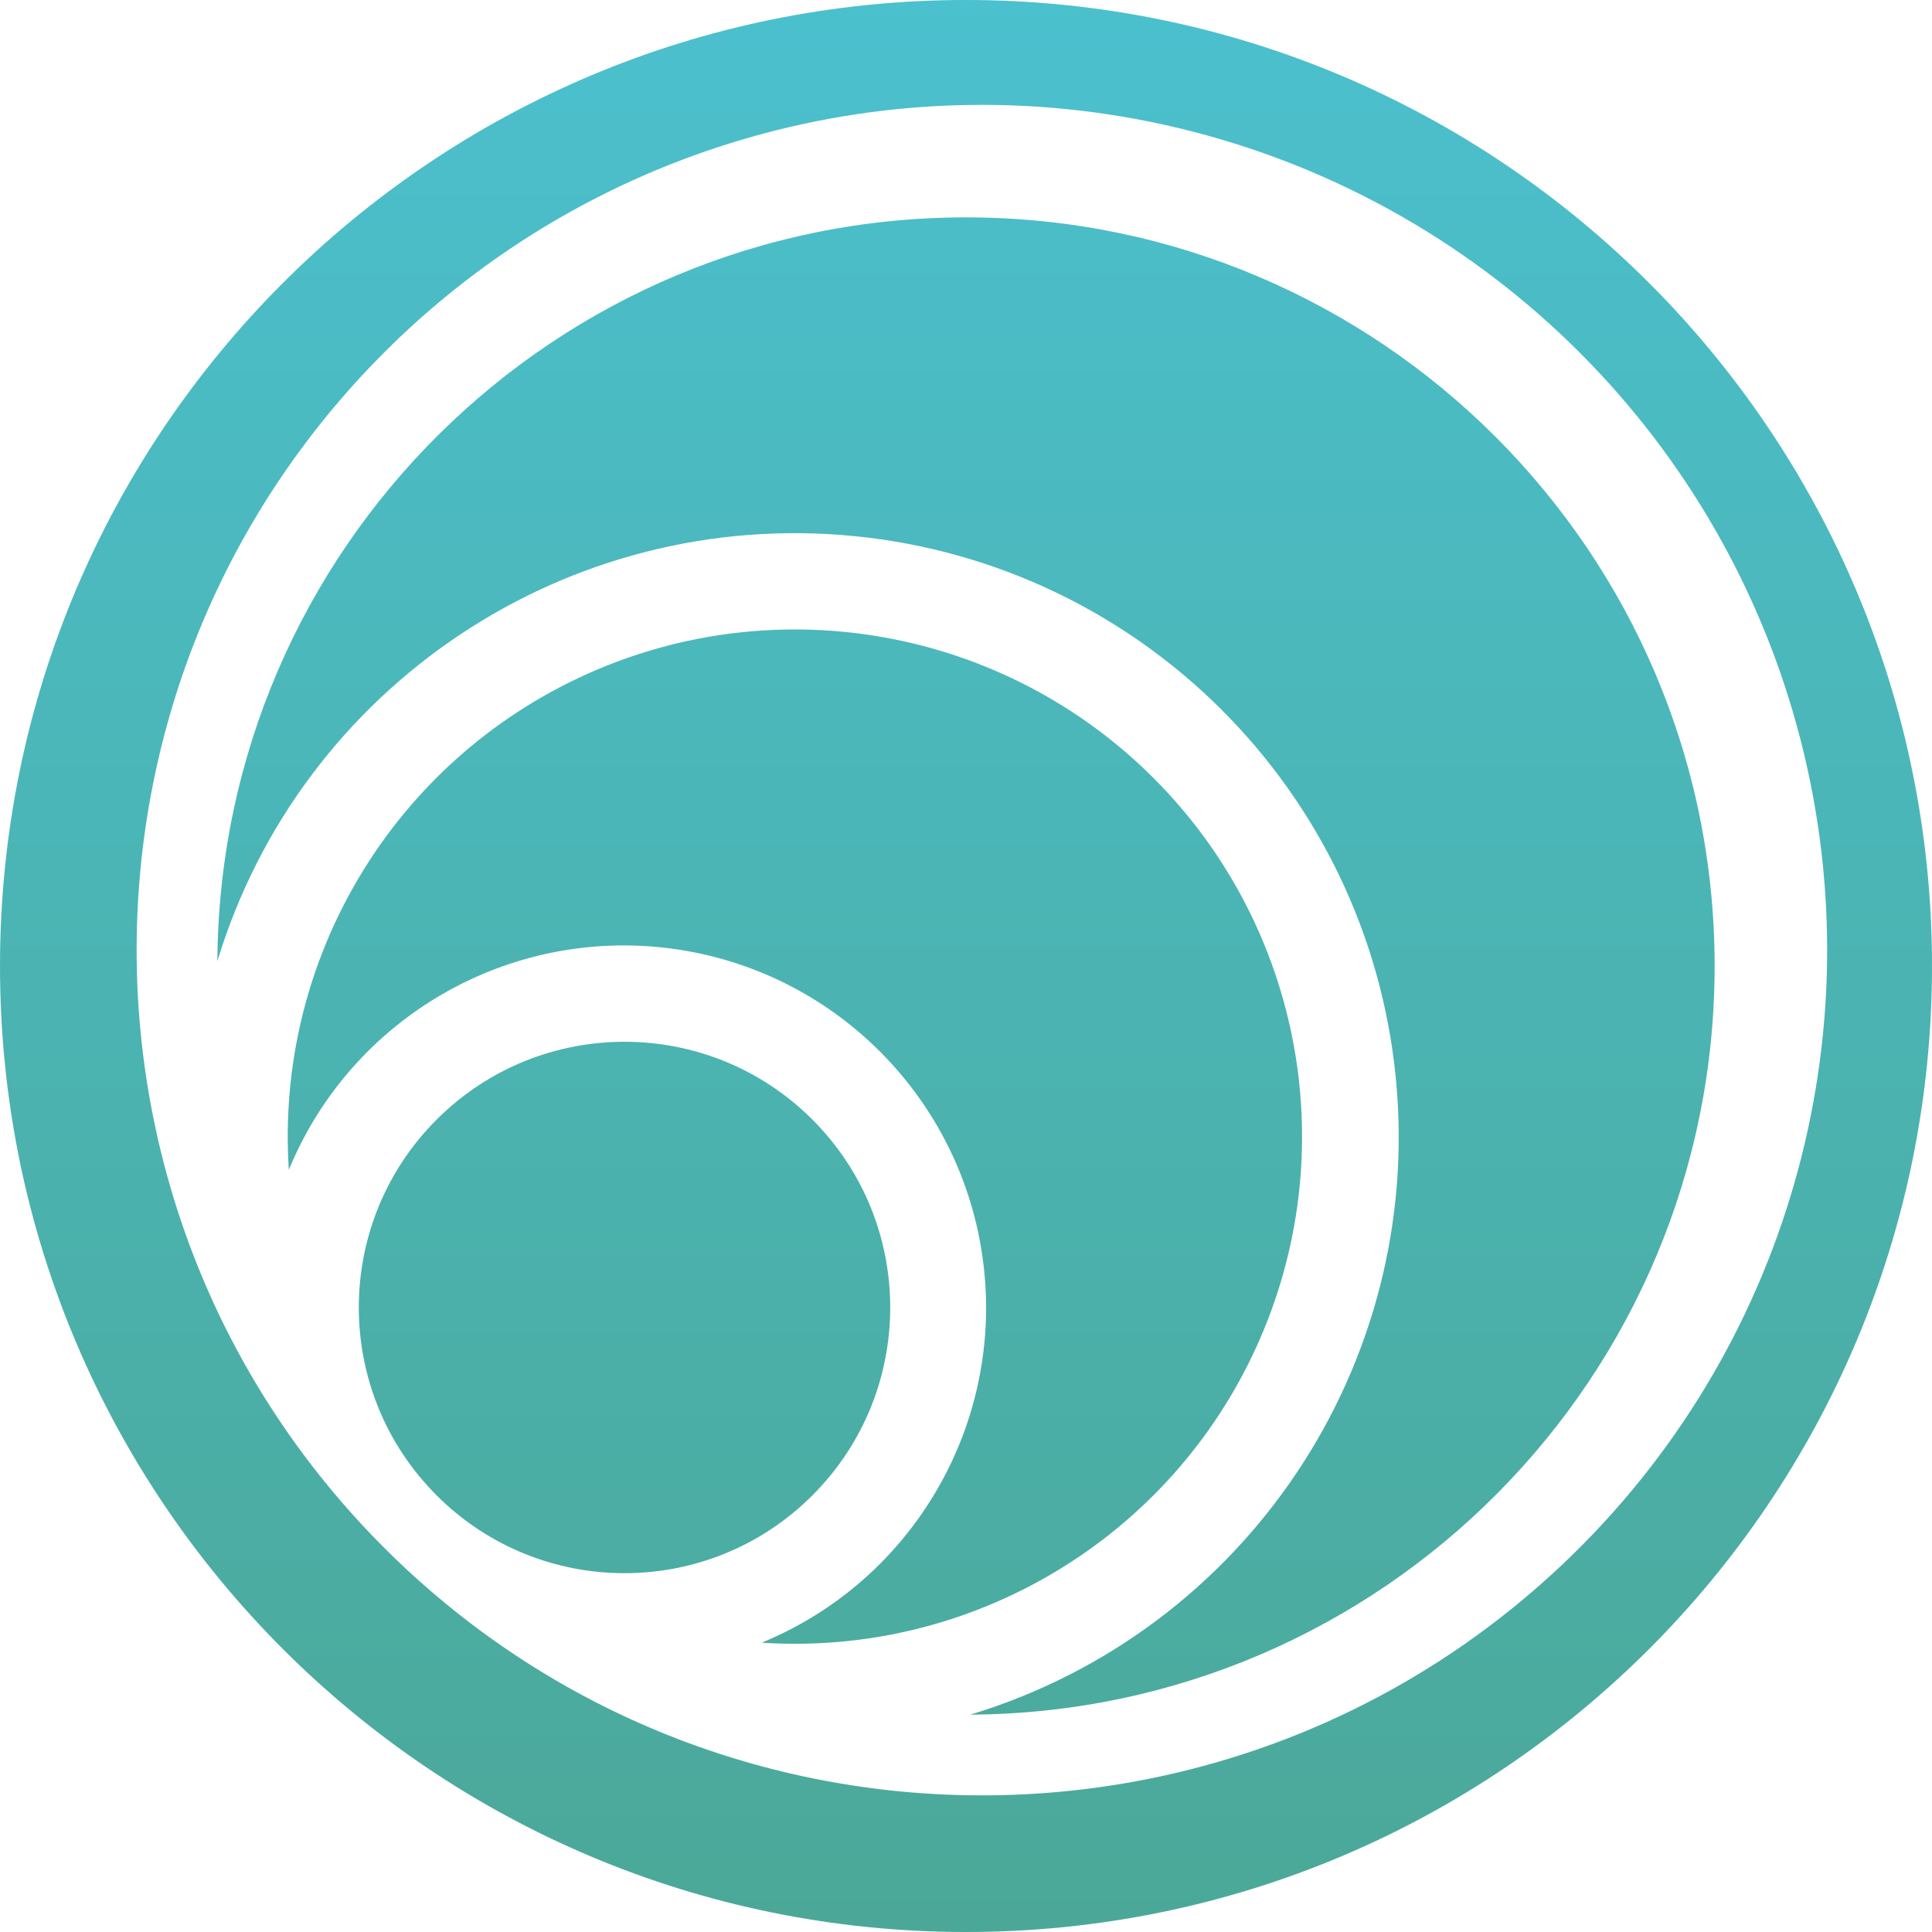
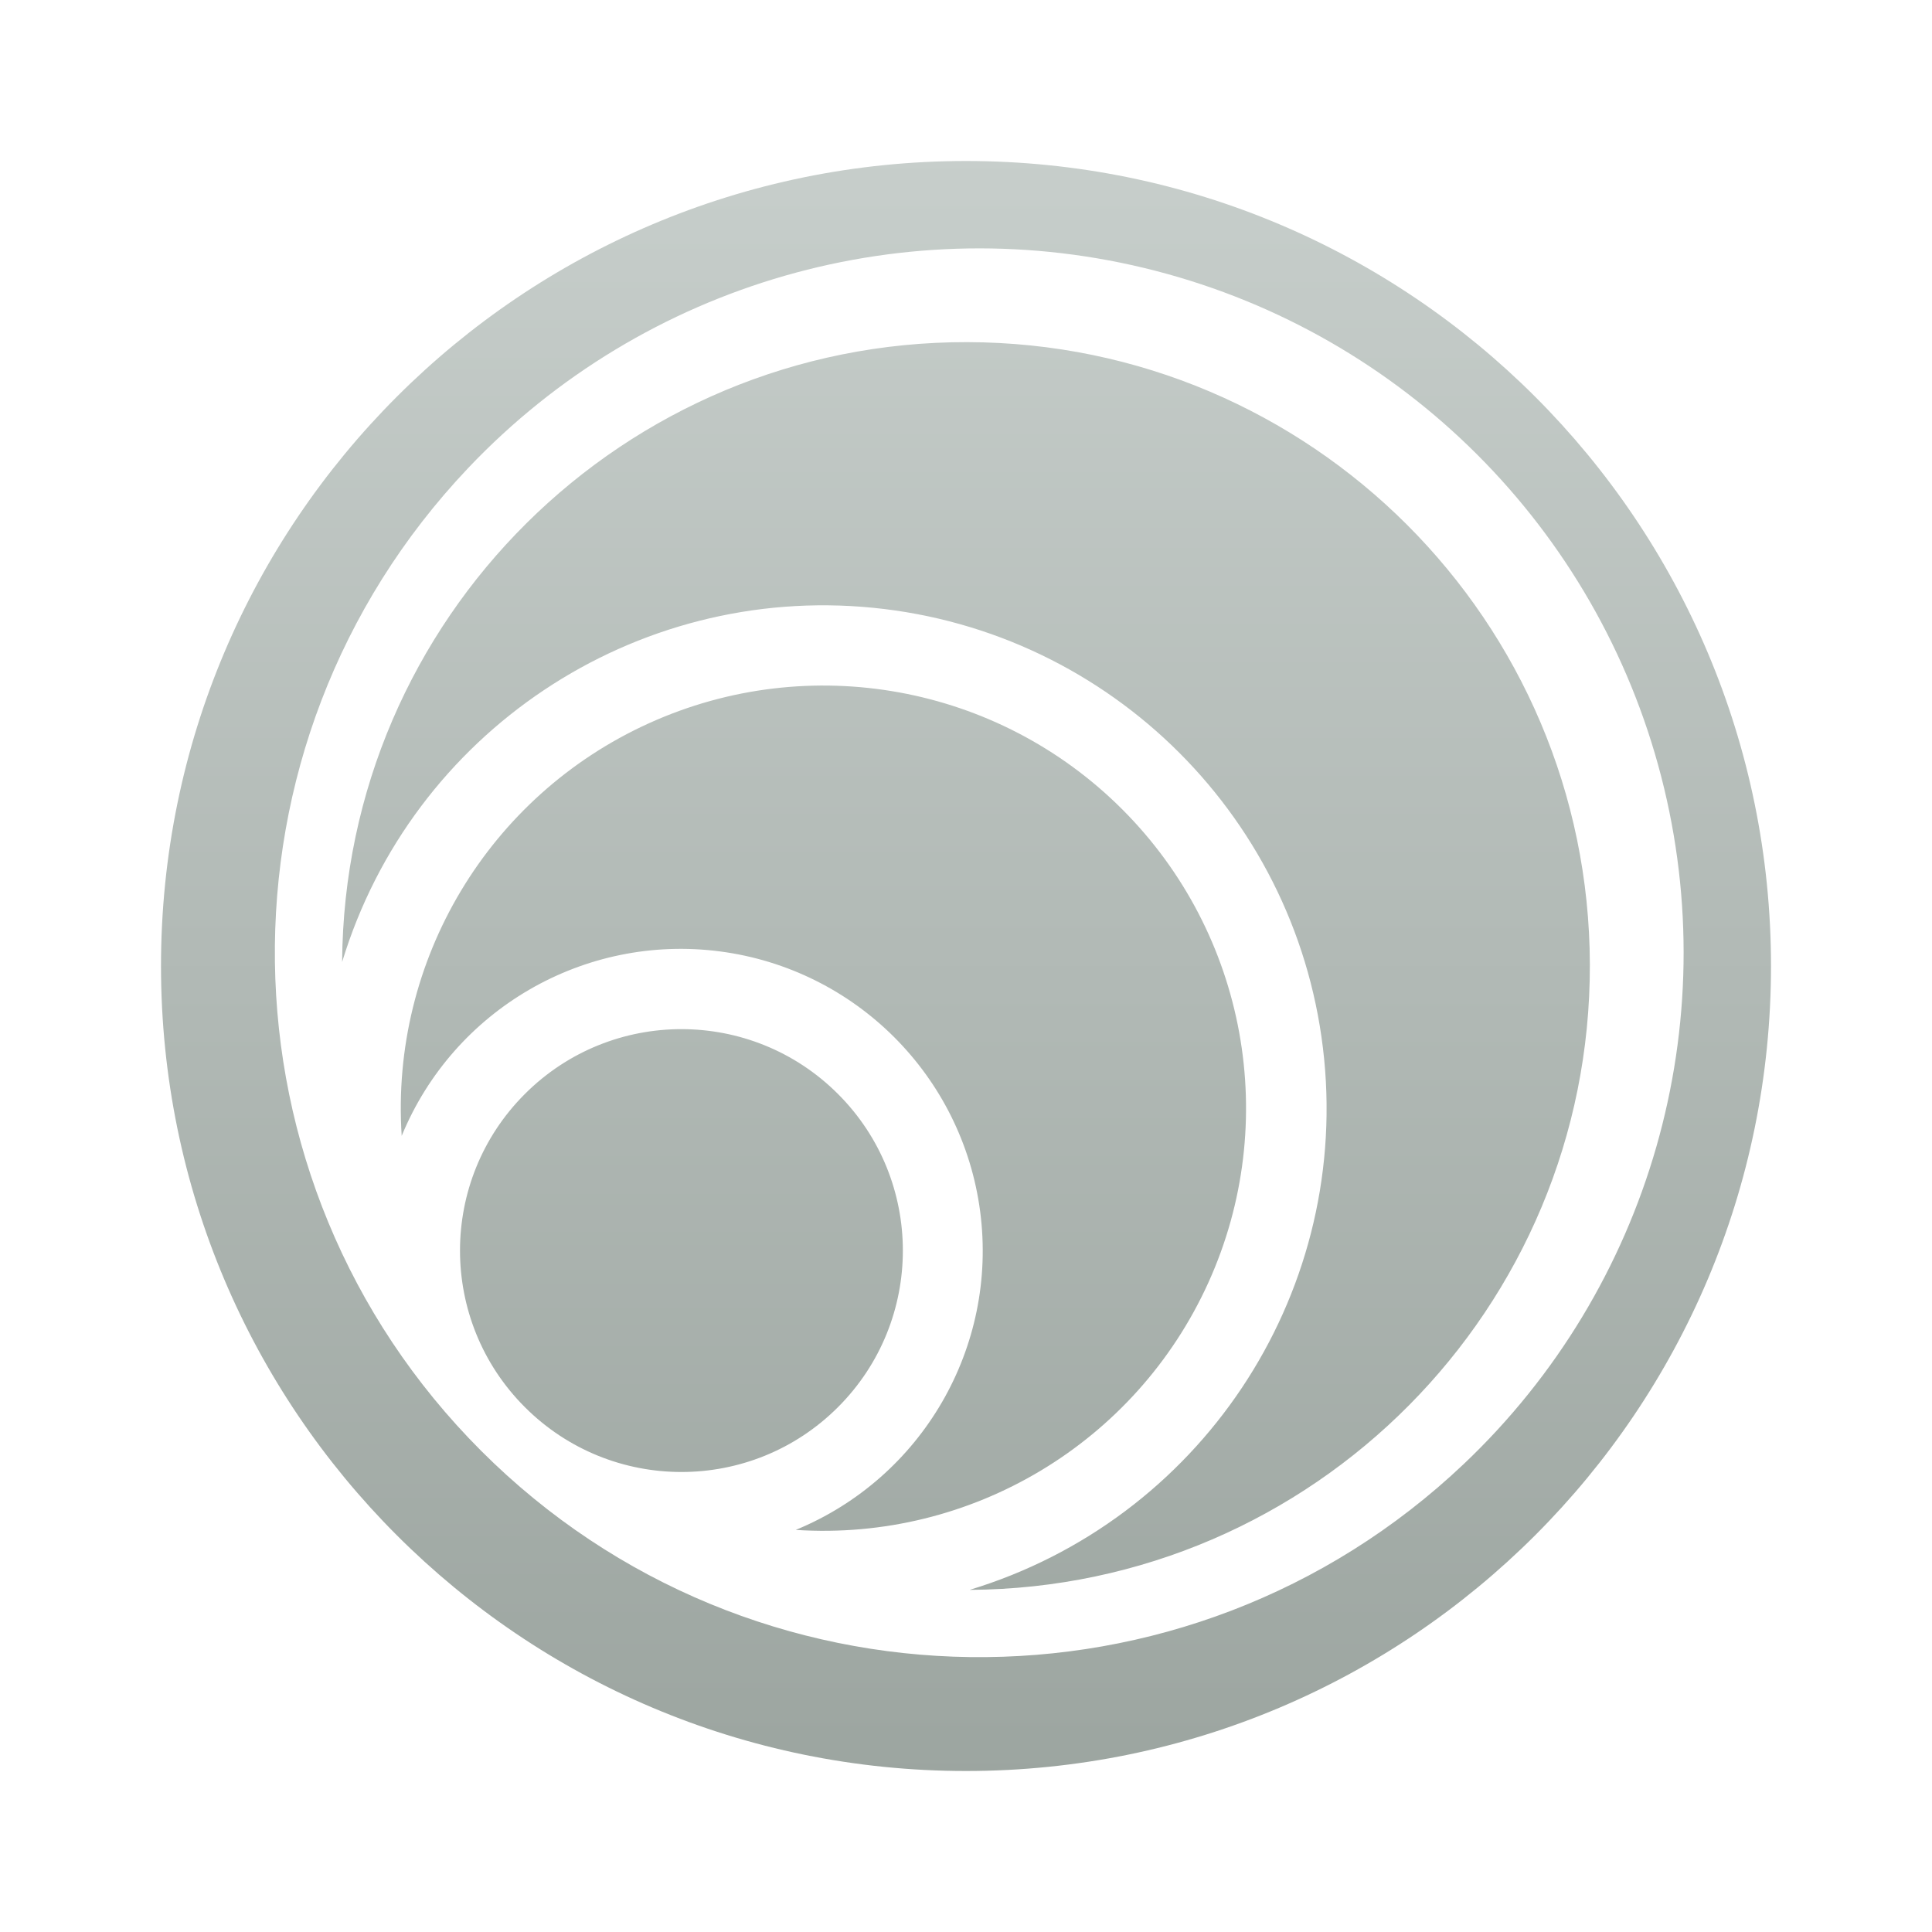
- <svg xmlns="http://www.w3.org/2000/svg" width="40" height="40" viewBox="0 0 40 40">
+ <svg xmlns="http://www.w3.org/2000/svg" viewBox="0 0 48 48">
  <defs>
    <linearGradient id="a" x1="50%" x2="50%" y1="0%" y2="100%">
-       <stop stop-color="#4BC0CE" offset="0%" />
-       <stop stop-color="#4BA898" offset="100%" />
+       <stop stop-color="#C7CECB" offset="0%" />
+       <stop stop-color="#9CA5A0" offset="100%" />
    </linearGradient>
  </defs>
-   <path fill="url(#a)" d="M20 40a20 20 0 1 1 0-40 20 20 0 0 1 0 40zm12.37-7.63A17.5 17.5 0 1 0 7.63 7.63a17.5 17.5 0 0 0 24.74 24.74zm-16.6 1.64a7.5 7.5 0 1 0-9.79-9.79 10.5 10.5 0 1 1 9.79 9.79zm4.32 1.49A12.5 12.5 0 1 0 4.5 19.9a15.5 15.5 0 1 1 15.6 15.6zm-3.27-4.54a5.5 5.5 0 1 1-7.78-7.78 5.5 5.5 0 0 1 7.78 7.78z" />
+   <path fill="url(#a)" fill-rule="evenodd" d="M24 44a20 20 0 1 1 0-40 20 20 0 0 1 0 40zm12.37-7.63a17.5 17.5 0 1 0-24.74-24.74 17.5 17.5 0 0 0 24.74 24.74zm-16.6 1.64a7.5 7.5 0 1 0-9.79-9.79 10.5 10.5 0 1 1 9.79 9.79zm4.32 1.49A12.5 12.5 0 1 0 8.5 23.9a15.5 15.5 0 1 1 15.6 15.6zm-3.27-4.54a5.5 5.5 0 1 1-7.78-7.78 5.5 5.5 0 0 1 7.78 7.78z" />
</svg>
